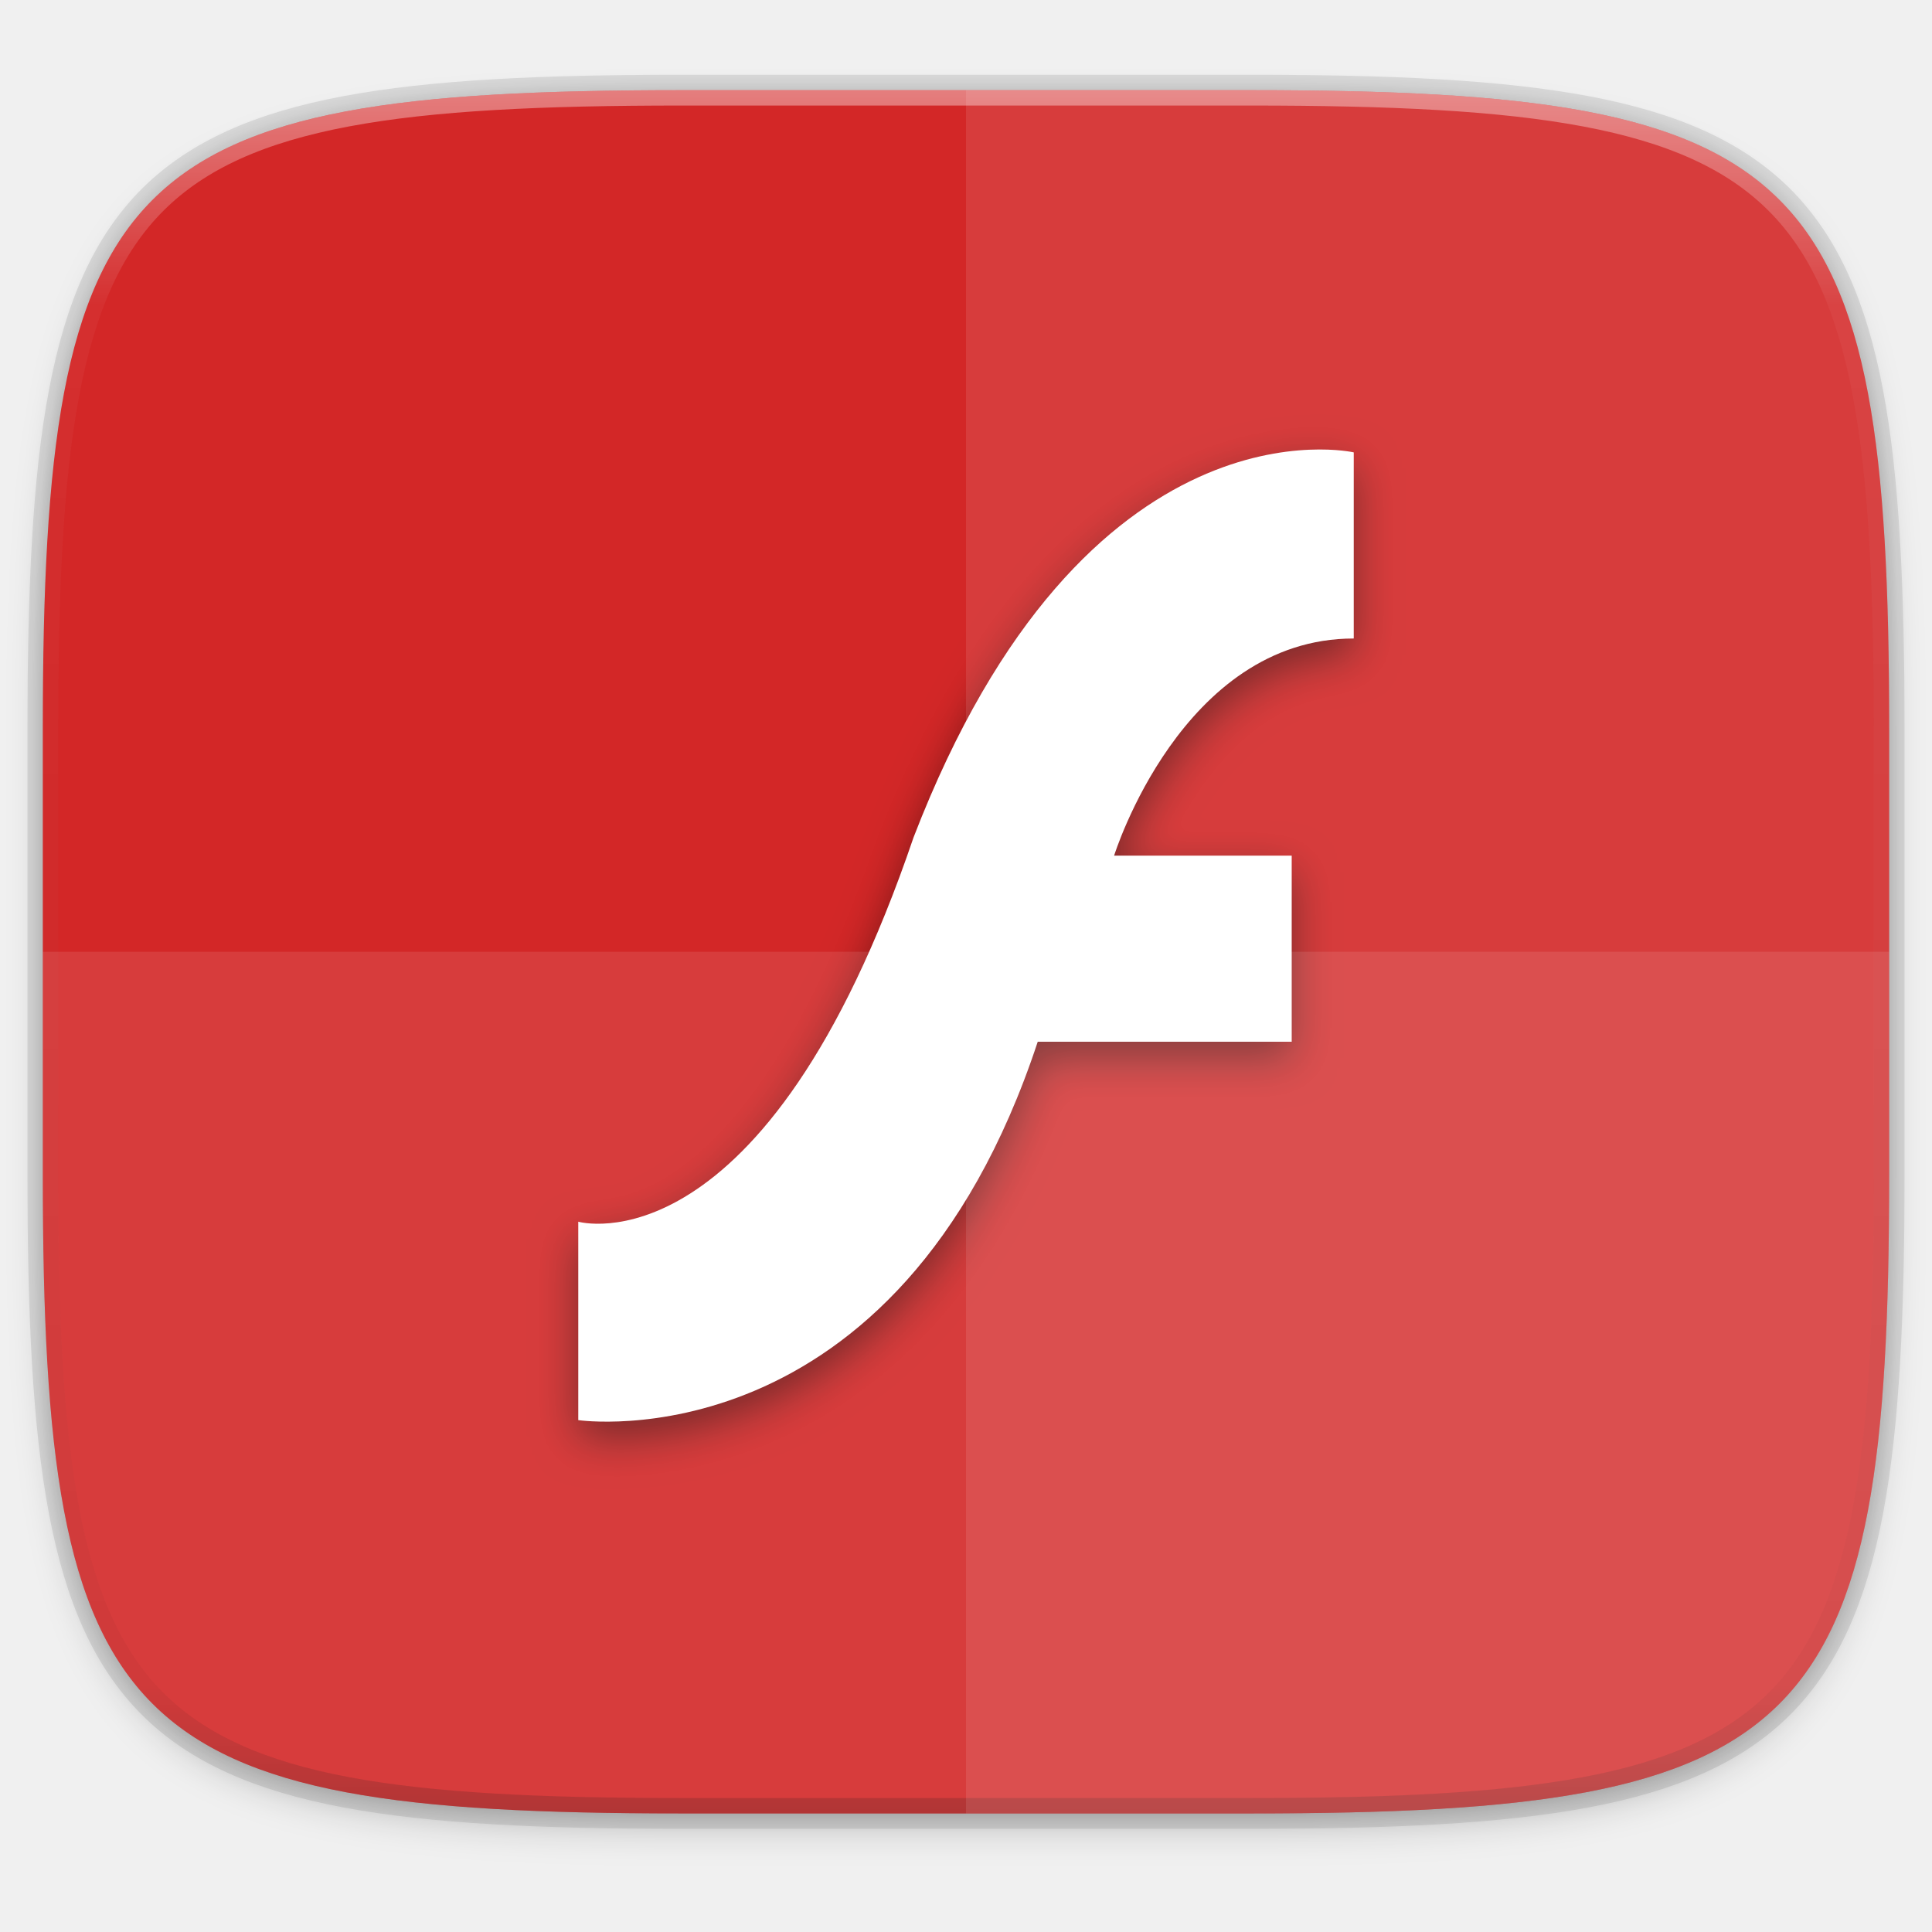
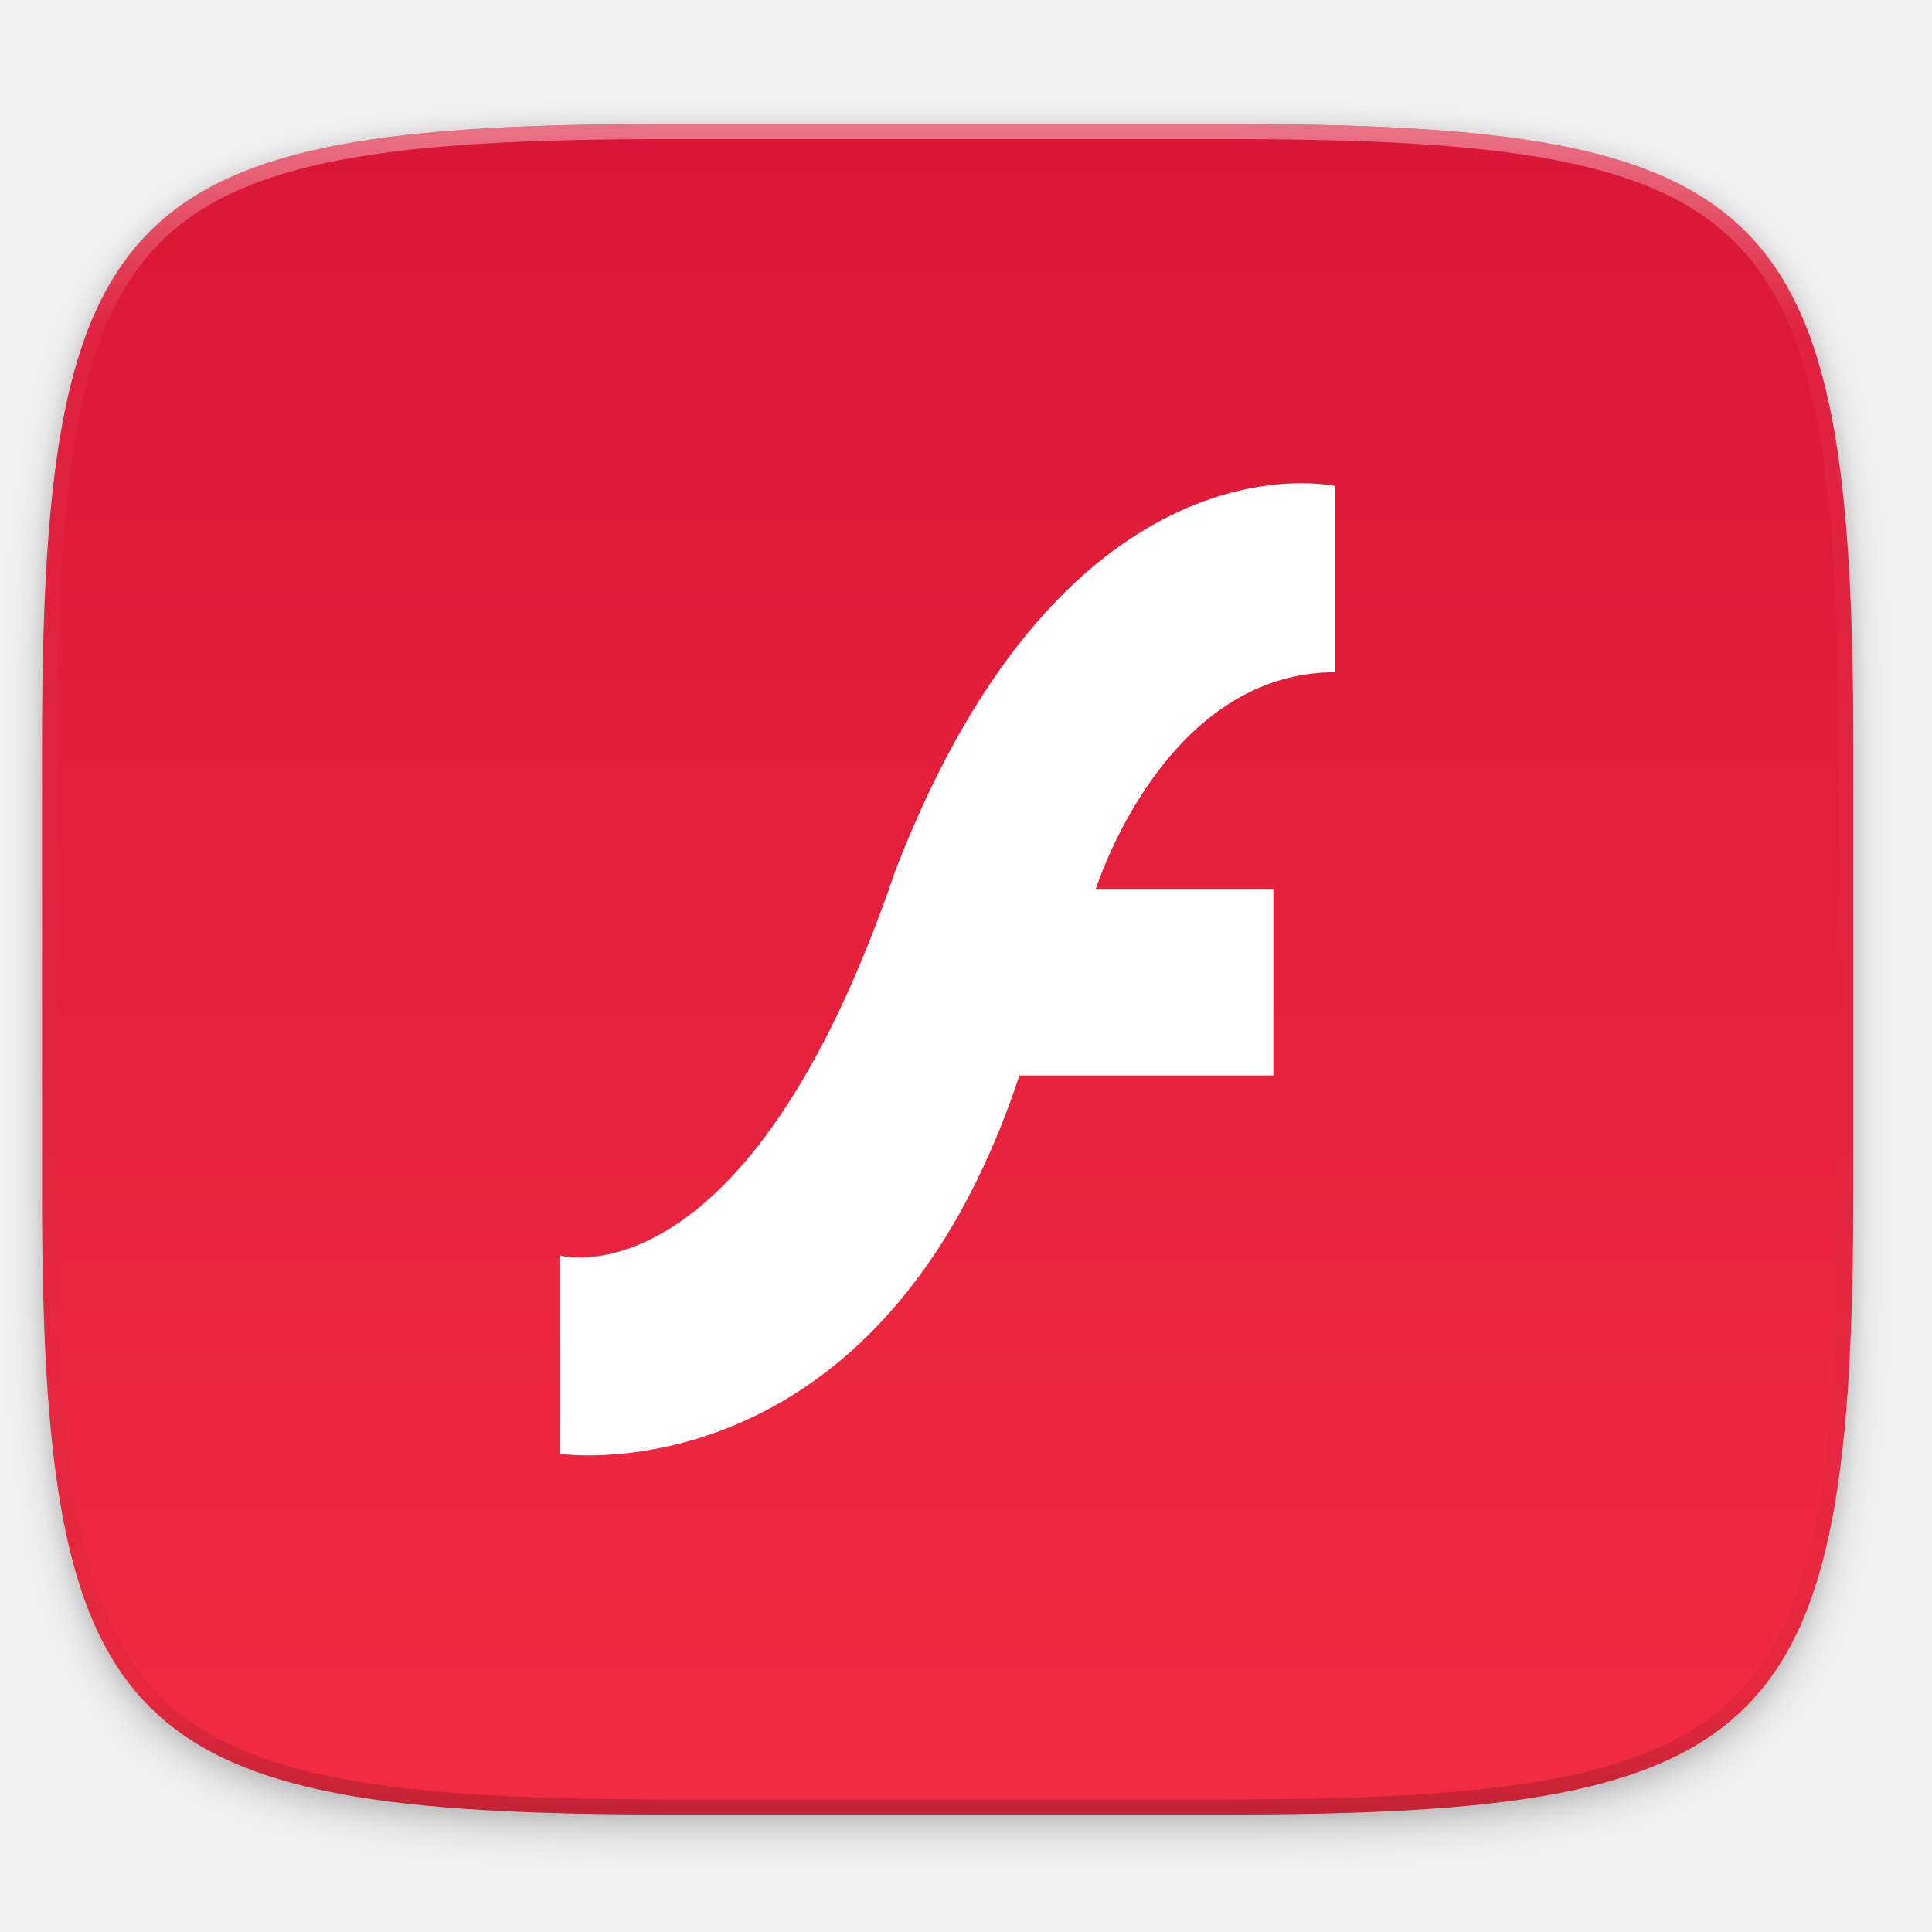
<svg xmlns="http://www.w3.org/2000/svg" xmlns:xlink="http://www.w3.org/1999/xlink" width="256" height="256" viewBox="0 0 67.733 67.733" version="1.1" id="svg1488">
  <defs id="defs1482">
    <clipPath clipPathUnits="userSpaceOnUse" id="clipPath1025">
      <path id="path1027" d="M 111.941,84 C 99.36,84.145 90.153,83.714 82.625,87.867 c -3.764,2.077 -6.752,5.575 -8.398,9.961 C 72.58,102.214 72,107.424 72,114 v 42 h 160 v -26 c 0,-6.576 -0.58,-11.786 -2.227,-16.172 -0.205,-0.545 -0.479,-1.04 -0.742,-1.543 -0.1,-0.185 -0.178,-0.381 -0.273,-0.566 -1.727,-3.388 -4.255,-6.145 -7.383,-7.871 C 213.846,99.694 204.64,100.145 192.059,100 H 192 151.668 L 135.453,84 h -23.492 z" style="color:#000000;font-style:normal;font-variant:normal;font-weight:normal;font-stretch:normal;font-size:medium;line-height:normal;font-family:sans-serif;font-variant-ligatures:none;font-variant-position:normal;font-variant-caps:normal;font-variant-numeric:normal;font-variant-alternates:normal;font-feature-settings:normal;text-indent:0;text-align:start;text-decoration:none;text-decoration-line:none;text-decoration-style:solid;text-decoration-color:#000000;letter-spacing:normal;word-spacing:normal;text-transform:none;writing-mode:lr-tb;direction:ltr;baseline-shift:baseline;text-anchor:start;white-space:normal;shape-padding:0;clip-rule:nonzero;display:inline;overflow:visible;visibility:visible;opacity:1;isolation:auto;mix-blend-mode:normal;color-interpolation:sRGB;color-interpolation-filters:linearRGB;solid-color:#000000;solid-opacity:1;fill:#e3dfd5;fill-opacity:1;fill-rule:nonzero;stroke:none;stroke-width:4;stroke-linecap:butt;stroke-linejoin:miter;stroke-miterlimit:4;stroke-dasharray:none;stroke-dashoffset:0;stroke-opacity:1;marker:none;color-rendering:auto;image-rendering:auto;shape-rendering:auto;text-rendering:auto;enable-background:accumulate" />
    </clipPath>
    <clipPath clipPathUnits="userSpaceOnUse" id="clipPath1082-3">
      <path id="path1084-6" d="M 361.938,-212 C 507.235,-212 528,-191.287 528,-46.125 V 70.125 C 528,215.286 507.235,236 361.938,236 H 214.062 C 68.765,236 48,215.286 48,70.125 V -46.125 C 48,-191.287 68.765,-212 214.062,-212 Z" style="display:inline;opacity:1;fill:#8c59d9;fill-opacity:1;stroke:none;stroke-width:2;stroke-linecap:round;stroke-linejoin:round;stroke-miterlimit:4;stroke-dasharray:none;stroke-dashoffset:0;stroke-opacity:1;enable-background:new" />
    </clipPath>
    <clipPath clipPathUnits="userSpaceOnUse" id="clipPath1082-3-5">
      <path id="path1084-6-6" d="M 361.938,-212 C 507.235,-212 528,-191.287 528,-46.125 V 70.125 C 528,215.286 507.235,236 361.938,236 H 214.062 C 68.765,236 48,215.286 48,70.125 V -46.125 C 48,-191.287 68.765,-212 214.062,-212 Z" style="display:inline;opacity:1;fill:#8c59d9;fill-opacity:1;stroke:none;stroke-width:2;stroke-linecap:round;stroke-linejoin:round;stroke-miterlimit:4;stroke-dasharray:none;stroke-dashoffset:0;stroke-opacity:1;enable-background:new" />
    </clipPath>
    <clipPath clipPathUnits="userSpaceOnUse" id="clipPath1082-3-9">
      <path id="path1084-6-3" d="M 361.938,-212 C 507.235,-212 528,-191.287 528,-46.125 V 70.125 C 528,215.286 507.235,236 361.938,236 H 214.062 C 68.765,236 48,215.286 48,70.125 V -46.125 C 48,-191.287 68.765,-212 214.062,-212 Z" style="display:inline;opacity:1;fill:#8c59d9;fill-opacity:1;stroke:none;stroke-width:2;stroke-linecap:round;stroke-linejoin:round;stroke-miterlimit:4;stroke-dasharray:none;stroke-dashoffset:0;stroke-opacity:1;enable-background:new" />
    </clipPath>
    <clipPath clipPathUnits="userSpaceOnUse" id="clipPath1082-3-3">
      <path id="path1084-6-67" d="M 361.938,-212 C 507.235,-212 528,-191.287 528,-46.125 V 70.125 C 528,215.286 507.235,236 361.938,236 H 214.062 C 68.765,236 48,215.286 48,70.125 V -46.125 C 48,-191.287 68.765,-212 214.062,-212 Z" style="display:inline;opacity:1;fill:#8c59d9;fill-opacity:1;stroke:none;stroke-width:2;stroke-linecap:round;stroke-linejoin:round;stroke-miterlimit:4;stroke-dasharray:none;stroke-dashoffset:0;stroke-opacity:1;enable-background:new" />
    </clipPath>
    <clipPath clipPathUnits="userSpaceOnUse" id="clipPath1082-3-53">
      <path id="path1084-6-5" d="M 361.938,-212 C 507.235,-212 528,-191.287 528,-46.125 V 70.125 C 528,215.286 507.235,236 361.938,236 H 214.062 C 68.765,236 48,215.286 48,70.125 V -46.125 C 48,-191.287 68.765,-212 214.062,-212 Z" style="display:inline;opacity:1;fill:#8c59d9;fill-opacity:1;stroke:none;stroke-width:2;stroke-linecap:round;stroke-linejoin:round;stroke-miterlimit:4;stroke-dasharray:none;stroke-dashoffset:0;stroke-opacity:1;enable-background:new" />
    </clipPath>
    <clipPath clipPathUnits="userSpaceOnUse" id="clipPath1082-3-6">
      <path id="path1084-6-2" d="M 361.938,-212 C 507.235,-212 528,-191.287 528,-46.125 V 70.125 C 528,215.286 507.235,236 361.938,236 H 214.062 C 68.765,236 48,215.286 48,70.125 V -46.125 C 48,-191.287 68.765,-212 214.062,-212 Z" style="display:inline;opacity:1;fill:#8c59d9;fill-opacity:1;stroke:none;stroke-width:2;stroke-linecap:round;stroke-linejoin:round;stroke-miterlimit:4;stroke-dasharray:none;stroke-dashoffset:0;stroke-opacity:1;enable-background:new" />
    </clipPath>
    <clipPath clipPathUnits="userSpaceOnUse" id="clipPath1082-3-91">
      <path id="path1084-6-27" d="M 361.938,-212 C 507.235,-212 528,-191.287 528,-46.125 V 70.125 C 528,215.286 507.235,236 361.938,236 H 214.062 C 68.765,236 48,215.286 48,70.125 V -46.125 C 48,-191.287 68.765,-212 214.062,-212 Z" style="display:inline;opacity:1;fill:#8c59d9;fill-opacity:1;stroke:none;stroke-width:2;stroke-linecap:round;stroke-linejoin:round;stroke-miterlimit:4;stroke-dasharray:none;stroke-dashoffset:0;stroke-opacity:1;enable-background:new" />
    </clipPath>
    <clipPath clipPathUnits="userSpaceOnUse" id="clipPath1025-0">
      <path style="opacity:1;fill:#8c59d9;fill-opacity:1;stroke:none;stroke-width:2;stroke-linecap:round;stroke-linejoin:round;stroke-miterlimit:4;stroke-dasharray:none;stroke-dashoffset:0;stroke-opacity:1" d="M 329.938,32 C 475.235,32 496,52.713 496,197.875 v 116.25 C 496,459.286 475.235,480 329.938,480 H 182.062 C 36.765,480 16,459.286 16,314.125 V 197.875 C 16,52.713 36.765,32 182.062,32 Z" id="path1027-9" />
    </clipPath>
    <clipPath clipPathUnits="userSpaceOnUse" id="clipPath4277-8">
      <rect style="color:#000000;display:inline;overflow:visible;visibility:visible;opacity:0.82;fill:#88b637;fill-opacity:1;fill-rule:nonzero;stroke:none;stroke-width:2;stroke-linecap:butt;stroke-linejoin:miter;stroke-miterlimit:4;stroke-dasharray:none;stroke-dashoffset:0;stroke-opacity:1;marker:none;enable-background:accumulate" id="rect4279-6" width="512" height="512" x="5.5999999e-07" y="0" ry="1" />
    </clipPath>
    <linearGradient id="linearGradient3650-7-9">
      <stop style="stop-color:#5884f4;stop-opacity:1" offset="0" id="stop4366" />
      <stop id="stop4368" offset="1" style="stop-color:#80a3fa;stop-opacity:1" />
    </linearGradient>
    <clipPath clipPathUnits="userSpaceOnUse" id="clipPath1082-3-36">
      <path id="path1084-6-0" d="M 361.938,-212 C 507.235,-212 528,-191.287 528,-46.125 V 70.125 C 528,215.286 507.235,236 361.938,236 H 214.062 C 68.765,236 48,215.286 48,70.125 V -46.125 C 48,-191.287 68.765,-212 214.062,-212 Z" style="display:inline;opacity:1;fill:#8c59d9;fill-opacity:1;stroke:none;stroke-width:2;stroke-linecap:round;stroke-linejoin:round;stroke-miterlimit:4;stroke-dasharray:none;stroke-dashoffset:0;stroke-opacity:1;enable-background:new" />
    </clipPath>
    <clipPath clipPathUnits="userSpaceOnUse" id="clipPath983">
      <path id="path985" d="M 115.031,44 C 42.383,44 32,54.357 32,126.938 v 58.125 C 32,257.643 42.383,268 115.031,268 H 152 V 44 Z" style="opacity:1;fill:#4d4d4d;fill-opacity:1;stroke:none;stroke-width:2;stroke-linecap:round;stroke-linejoin:round;stroke-miterlimit:4;stroke-dasharray:none;stroke-dashoffset:0;stroke-opacity:1" />
    </clipPath>
    <clipPath clipPathUnits="userSpaceOnUse" id="clipPath1082-3-62">
      <path id="path1084-6-61" d="M 361.938,-212 C 507.235,-212 528,-191.287 528,-46.125 V 70.125 C 528,215.286 507.235,236 361.938,236 H 214.062 C 68.765,236 48,215.286 48,70.125 V -46.125 C 48,-191.287 68.765,-212 214.062,-212 Z" style="display:inline;opacity:1;fill:#8c59d9;fill-opacity:1;stroke:none;stroke-width:2;stroke-linecap:round;stroke-linejoin:round;stroke-miterlimit:4;stroke-dasharray:none;stroke-dashoffset:0;stroke-opacity:1;enable-background:new" />
    </clipPath>
    <clipPath clipPathUnits="userSpaceOnUse" id="clipPath949">
      <path id="path951" d="M 329.938,32 C 475.235,32 496,52.713 496,197.875 v 116.25 C 496,459.286 475.235,480 329.938,480 H 182.062 C 36.765,480 16,459.286 16,314.125 V 197.875 C 16,52.713 36.765,32 182.062,32 Z" style="opacity:1;fill:#eab305;fill-opacity:1;stroke:none;stroke-width:4;stroke-linecap:round;stroke-linejoin:round;stroke-miterlimit:4;stroke-dasharray:none;stroke-dashoffset:0;stroke-opacity:1" />
    </clipPath>
    <clipPath clipPathUnits="userSpaceOnUse" id="clipPath954">
      <path id="path952" d="M 329.938,32 C 475.235,32 496,52.713 496,197.875 v 116.25 C 496,459.286 475.235,480 329.938,480 H 182.062 C 36.765,480 16,459.286 16,314.125 V 197.875 C 16,52.713 36.765,32 182.062,32 Z" style="opacity:1;fill:#eab305;fill-opacity:1;stroke:none;stroke-width:4;stroke-linecap:round;stroke-linejoin:round;stroke-miterlimit:4;stroke-dasharray:none;stroke-dashoffset:0;stroke-opacity:1" />
    </clipPath>
    <clipPath clipPathUnits="userSpaceOnUse" id="clipPath1082-3-8">
      <path id="path1084-6-7" d="M 361.938,-212 C 507.235,-212 528,-191.287 528,-46.125 V 70.125 C 528,215.286 507.235,236 361.938,236 H 214.062 C 68.765,236 48,215.286 48,70.125 V -46.125 C 48,-191.287 68.765,-212 214.062,-212 Z" style="display:inline;opacity:1;fill:#8c59d9;fill-opacity:1;stroke:none;stroke-width:2;stroke-linecap:round;stroke-linejoin:round;stroke-miterlimit:4;stroke-dasharray:none;stroke-dashoffset:0;stroke-opacity:1;enable-background:new" />
    </clipPath>
    <clipPath clipPathUnits="userSpaceOnUse" id="clipPath1082-3-92">
      <path id="path1084-6-02" d="M 361.938,-212 C 507.235,-212 528,-191.287 528,-46.125 V 70.125 C 528,215.286 507.235,236 361.938,236 H 214.062 C 68.765,236 48,215.286 48,70.125 V -46.125 C 48,-191.287 68.765,-212 214.062,-212 Z" style="display:inline;opacity:1;fill:#8c59d9;fill-opacity:1;stroke:none;stroke-width:2;stroke-linecap:round;stroke-linejoin:round;stroke-miterlimit:4;stroke-dasharray:none;stroke-dashoffset:0;stroke-opacity:1;enable-background:new" />
    </clipPath>
    <clipPath clipPathUnits="userSpaceOnUse" id="clipPath1082">
      <path id="path1084" d="M 361.938,-212 C 507.235,-212 528,-191.287 528,-46.125 V 70.125 C 528,215.286 507.235,236 361.938,236 H 214.062 C 68.765,236 48,215.286 48,70.125 V -46.125 C 48,-191.287 68.765,-212 214.062,-212 Z" style="display:inline;opacity:1;fill:#8c59d9;fill-opacity:1;stroke:none;stroke-width:2;stroke-linecap:round;stroke-linejoin:round;stroke-miterlimit:4;stroke-dasharray:none;stroke-dashoffset:0;stroke-opacity:1;enable-background:new" />
    </clipPath>
-     <linearGradient xlink:href="#linearGradient1013" id="linearGradient1108" x1="296" y1="-212" x2="296" y2="236" gradientUnits="userSpaceOnUse" />
-     <linearGradient id="linearGradient1013">
-       <stop id="stop1005" offset="0" style="stop-color:#ffffff;stop-opacity:1;" />
-       <stop style="stop-color:#ffffff;stop-opacity:0.098" offset="0.125" id="stop1007" />
-       <stop style="stop-color:#000000;stop-opacity:0.098" offset="0.925" id="stop1009" />
-       <stop id="stop1011" offset="1" style="stop-color:#000000;stop-opacity:0.498" />
-     </linearGradient>
    <clipPath clipPathUnits="userSpaceOnUse" id="clipPath1082-3-361">
      <path id="path1084-6-29" d="M 361.938,-212 C 507.235,-212 528,-191.287 528,-46.125 V 70.125 C 528,215.286 507.235,236 361.938,236 H 214.062 C 68.765,236 48,215.286 48,70.125 V -46.125 C 48,-191.287 68.765,-212 214.062,-212 Z" style="display:inline;opacity:1;fill:#8c59d9;fill-opacity:1;stroke:none;stroke-width:2;stroke-linecap:round;stroke-linejoin:round;stroke-miterlimit:4;stroke-dasharray:none;stroke-dashoffset:0;stroke-opacity:1;enable-background:new" />
    </clipPath>
    <clipPath clipPathUnits="userSpaceOnUse" id="clipPath1079">
      <circle cx="213.843" cy="146" r="55" style="color:#000000;display:inline;overflow:visible;visibility:visible;opacity:1;fill:url(#linearGradient1083);fill-opacity:1;fill-rule:nonzero;stroke:none;stroke-width:8;stroke-linecap:butt;stroke-linejoin:miter;stroke-miterlimit:4;stroke-dasharray:none;stroke-dashoffset:0;stroke-opacity:1;marker:none;enable-background:accumulate" id="circle1081" transform="scale(-1,1)" />
    </clipPath>
    <clipPath clipPathUnits="userSpaceOnUse" id="clipPath984">
      <circle cx="213.843" cy="146" r="55" style="color:#000000;display:inline;overflow:visible;visibility:visible;opacity:1;fill:url(#linearGradient1083);fill-opacity:1;fill-rule:nonzero;stroke:none;stroke-width:8;stroke-linecap:butt;stroke-linejoin:miter;stroke-miterlimit:4;stroke-dasharray:none;stroke-dashoffset:0;stroke-opacity:1;marker:none;enable-background:accumulate" id="circle982" transform="scale(-1,1)" />
    </clipPath>
    <clipPath clipPathUnits="userSpaceOnUse" id="clipPath988">
      <circle cx="213.843" cy="146" r="55" style="color:#000000;display:inline;overflow:visible;visibility:visible;opacity:1;fill:url(#linearGradient1083);fill-opacity:1;fill-rule:nonzero;stroke:none;stroke-width:8;stroke-linecap:butt;stroke-linejoin:miter;stroke-miterlimit:4;stroke-dasharray:none;stroke-dashoffset:0;stroke-opacity:1;marker:none;enable-background:accumulate" id="circle986" transform="scale(-1,1)" />
    </clipPath>
    <clipPath clipPathUnits="userSpaceOnUse" id="clipPath992">
      <circle cx="213.843" cy="146" r="55" style="color:#000000;display:inline;overflow:visible;visibility:visible;opacity:1;fill:url(#linearGradient1083);fill-opacity:1;fill-rule:nonzero;stroke:none;stroke-width:8;stroke-linecap:butt;stroke-linejoin:miter;stroke-miterlimit:4;stroke-dasharray:none;stroke-dashoffset:0;stroke-opacity:1;marker:none;enable-background:accumulate" id="circle990" transform="scale(-1,1)" />
    </clipPath>
+     <clipPath clipPathUnits="userSpaceOnUse" id="clipPath1082-3-31">
+       <path id="path1084-6-9" d="M 361.938,-212 C 507.235,-212 528,-191.287 528,-46.125 V 70.125 C 528,215.286 507.235,236 361.938,236 H 214.062 C 68.765,236 48,215.286 48,70.125 V -46.125 C 48,-191.287 68.765,-212 214.062,-212 Z" style="display:inline;opacity:1;fill:#8c59d9;fill-opacity:1;stroke:none;stroke-width:2;stroke-linecap:round;stroke-linejoin:round;stroke-miterlimit:4;stroke-dasharray:none;stroke-dashoffset:0;stroke-opacity:1;enable-background:new" />
+     </clipPath>
+     <clipPath clipPathUnits="userSpaceOnUse" id="clipPath1205">
+       <path id="path1207" d="M 115.031,44 C 42.383,44 32,54.357 32,126.938 v 58.125 c 0,13.772 0.379,25.294 1.482,34.938 H 270.518 C 271.621,210.356 272,198.834 272,185.062 v -58.125 C 272,54.357 261.617,44 188.969,44 Z" style="opacity:1;fill:#f1f0e9;fill-opacity:1;stroke:none;stroke-width:2;stroke-linecap:round;stroke-linejoin:round;stroke-miterlimit:4;stroke-dasharray:none;stroke-dashoffset:0;stroke-opacity:1" />
+     </clipPath>
+     <clipPath clipPathUnits="userSpaceOnUse" id="clipPath1082-3-4">
+       <path id="path1084-6-78" d="M 361.938,-212 C 507.235,-212 528,-191.287 528,-46.125 V 70.125 C 528,215.286 507.235,236 361.938,236 H 214.062 C 68.765,236 48,215.286 48,70.125 V -46.125 C 48,-191.287 68.765,-212 214.062,-212 Z" style="display:inline;opacity:1;fill:#8c59d9;fill-opacity:1;stroke:none;stroke-width:2;stroke-linecap:round;stroke-linejoin:round;stroke-miterlimit:4;stroke-dasharray:none;stroke-dashoffset:0;stroke-opacity:1;enable-background:new" />
+     </clipPath>
+     <linearGradient xlink:href="#linearGradient1013" id="linearGradient1108" x1="296" y1="-212" x2="296" y2="236" gradientUnits="userSpaceOnUse" />
+     <linearGradient id="linearGradient1013">
+       <stop id="stop1005" offset="0" style="stop-color:#ffffff;stop-opacity:1;" />
+       <stop style="stop-color:#ffffff;stop-opacity:0.098" offset="0.125" id="stop1007" />
+       <stop style="stop-color:#000000;stop-opacity:0.098" offset="0.925" id="stop1009" />
+       <stop id="stop1011" offset="1" style="stop-color:#000000;stop-opacity:0.498" />
+     </linearGradient>
+     <clipPath clipPathUnits="userSpaceOnUse" id="clipPath1082-3-367">
+       <path id="path1084-6-53" d="M 361.938,-212 C 507.235,-212 528,-191.287 528,-46.125 V 70.125 C 528,215.286 507.235,236 361.938,236 H 214.062 C 68.765,236 48,215.286 48,70.125 V -46.125 C 48,-191.287 68.765,-212 214.062,-212 Z" style="display:inline;opacity:1;fill:#8c59d9;fill-opacity:1;stroke:none;stroke-width:2;stroke-linecap:round;stroke-linejoin:round;stroke-miterlimit:4;stroke-dasharray:none;stroke-dashoffset:0;stroke-opacity:1;enable-background:new" />
+     </clipPath>
+     <linearGradient xlink:href="#linearGradient876" id="linearGradient878" x1="32" y1="156" x2="272" y2="156" gradientUnits="userSpaceOnUse" gradientTransform="matrix(0,0.2645833,-0.2645833,0,74.4982,223.031)" />
+     <linearGradient id="linearGradient876">
+       <stop style="stop-color:#da1636;stop-opacity:1" offset="0" id="stop872" />
+       <stop style="stop-color:#f22c42;stop-opacity:1" offset="1" id="stop874" />
+     </linearGradient>
+     <filter style="color-interpolation-filters:sRGB" id="filter938" x="-0.023" width="1.046" y="-0.025" height="1.05">
+       <feGaussianBlur stdDeviation="2.32" id="feGaussianBlur940" />
+     </filter>
    <filter style="color-interpolation-filters:sRGB" id="filter4569" x="-0.012" width="1.023" y="-0.012" height="1.025">
      <feGaussianBlur stdDeviation="1.16" id="feGaussianBlur4571" />
    </filter>
-     <filter style="color-interpolation-filters:sRGB" id="filter939" x="-0.023" width="1.046" y="-0.025" height="1.05">
-       <feGaussianBlur stdDeviation="2.32" id="feGaussianBlur941" />
-     </filter>
-     <clipPath clipPathUnits="userSpaceOnUse" id="clipPath1082-2">
-       <path id="path1084-7" d="M 361.938,-212 C 507.235,-212 528,-191.287 528,-46.125 V 70.125 C 528,215.286 507.235,236 361.938,236 H 214.062 C 68.765,236 48,215.286 48,70.125 V -46.125 C 48,-191.287 68.765,-212 214.062,-212 Z" style="display:inline;opacity:1;fill:#8c59d9;fill-opacity:1;stroke:none;stroke-width:2;stroke-linecap:round;stroke-linejoin:round;stroke-miterlimit:4;stroke-dasharray:none;stroke-dashoffset:0;stroke-opacity:1;enable-background:new" />
-     </clipPath>
-     <clipPath clipPathUnits="userSpaceOnUse" id="clipPath1082-9">
-       <path id="path1084-2" d="M 361.938,-212 C 507.235,-212 528,-191.287 528,-46.125 V 70.125 C 528,215.286 507.235,236 361.938,236 H 214.062 C 68.765,236 48,215.286 48,70.125 V -46.125 C 48,-191.287 68.765,-212 214.062,-212 Z" style="display:inline;opacity:1;fill:#8c59d9;fill-opacity:1;stroke:none;stroke-width:2;stroke-linecap:round;stroke-linejoin:round;stroke-miterlimit:4;stroke-dasharray:none;stroke-dashoffset:0;stroke-opacity:1;enable-background:new" />
-     </clipPath>
-     <filter style="color-interpolation-filters:sRGB" id="filter3064" x="-0.068" width="1.135" y="-0.054" height="1.108">
-       <feGaussianBlur stdDeviation="1.348" id="feGaussianBlur3066" />
-     </filter>
  </defs>
  <g id="layer1" transform="translate(0,-229.2667)">
-     <path style="display:inline;opacity:0.2;fill:#000000;fill-opacity:1;stroke:none;stroke-width:2;stroke-linecap:round;stroke-linejoin:round;stroke-miterlimit:4;stroke-dasharray:none;stroke-dashoffset:0;stroke-opacity:1;filter:url(#filter939);enable-background:new" d="m 162.537,5.568 c 72.649,0 83.031,10.357 83.031,82.938 v 58.125 c 0,72.581 -10.383,82.938 -83.031,82.938 H 88.599 C 15.951,229.568 5.568,219.211 5.568,146.631 V 88.506 c 0,-72.581 10.383,-82.938 83.031,-82.938 z" id="path937" transform="matrix(0.2697078,0,0,0.2697078,-1.9098094e-8,231.4653)" />
-     <path id="path4558" d="m 43.837,232.428 c 19.594,0 22.394,2.793 22.394,22.369 v 15.677 c 0,19.576 -2.8,22.369 -22.394,22.369 H 23.896 c -19.594,0 -22.394,-2.793 -22.394,-22.369 v -15.677 c 0,-19.576 2.8,-22.369 22.394,-22.369 z" style="display:inline;opacity:0.1;fill:none;fill-opacity:1;stroke:#000000;stroke-width:1.079;stroke-linecap:round;stroke-linejoin:round;stroke-miterlimit:4;stroke-dasharray:none;stroke-dashoffset:0;stroke-opacity:1;enable-background:new" />
-     <path id="path4567" d="m 162.537,3.568 c 72.649,0 83.031,10.357 83.031,82.938 v 58.125 c 0,72.581 -10.383,82.938 -83.031,82.938 H 88.599 C 15.951,227.568 5.568,217.211 5.568,144.631 V 86.506 c 0,-72.581 10.383,-82.938 83.031,-82.938 z" style="display:inline;opacity:0.1;fill:#000000;fill-opacity:1;stroke:none;stroke-width:2;stroke-linecap:round;stroke-linejoin:round;stroke-miterlimit:4;stroke-dasharray:none;stroke-dashoffset:0;stroke-opacity:1;filter:url(#filter4569);enable-background:new" transform="matrix(0.2697078,0,0,0.2697078,-1.9098094e-8,231.4653)" />
-     <path style="display:inline;opacity:1;fill:#d32727;fill-opacity:1;stroke:none;stroke-width:0.539;stroke-linecap:round;stroke-linejoin:round;stroke-miterlimit:4;stroke-dasharray:none;stroke-dashoffset:0;stroke-opacity:1;enable-background:new" d="m 43.837,232.428 c 19.594,0 22.394,2.793 22.394,22.369 v 15.677 c 0,19.576 -2.8,22.369 -22.394,22.369 h -19.942 c -19.594,0 -22.394,-2.793 -22.394,-22.369 v -15.677 c 0,-19.576 2.8,-22.369 22.394,-22.369 z" id="rect877" />
-     <path id="path1068" d="M 361.938,-212 C 507.235,-212 528,-191.287 528,-46.125 V 70.125 C 528,215.286 507.235,236 361.938,236 H 214.062 C 68.765,236 48,215.286 48,70.125 V -46.125 C 48,-191.287 68.765,-212 214.062,-212 Z" style="display:inline;opacity:0.4;fill:none;fill-opacity:1;stroke:url(#linearGradient1108);stroke-width:8;stroke-linecap:round;stroke-linejoin:round;stroke-miterlimit:4;stroke-dasharray:none;stroke-dashoffset:0;stroke-opacity:1;enable-background:new" clip-path="url(#clipPath1082-3-361)" transform="matrix(0.1348539,0,0,0.1348539,-4.971256,261.0167)" />
-     <g id="g4029" transform="matrix(1.019368,0,0,1.019368,1.299617,-5.72874)">
-       <path transform="matrix(0.557255,0,0,0.557255,-3.865958,229.7065)" d="m 40.339,77.881 v 12.245 c 0,0 19.69,2.898 28.357,-23.352 0.574,0 15.676,0 15.676,0 V 55.287 H 73.409 c 0,0 4.161,-13.401 14.79,-13.401 l -6e-5,-11.487 c 0,0 -16.542,-3.809 -27.17,23.763 -9.192,27.004 -20.691,23.719 -20.691,23.719 z" id="path3054" style="color:#000000;display:inline;overflow:visible;visibility:visible;opacity:0.5;fill:#000000;fill-opacity:1;fill-rule:nonzero;stroke:none;stroke-width:2.675;marker:none;filter:url(#filter3064);enable-background:accumulate" />
-       <path style="color:#000000;display:inline;overflow:visible;visibility:visible;fill:#ffffff;fill-opacity:1;fill-rule:nonzero;stroke:none;stroke-width:1.491;marker:none;enable-background:accumulate" id="path1389" d="m 18.613,272.549 v 6.823 c 0,0 10.972,1.615 15.802,-13.013 0.32,0 8.735,0 8.735,0 v -6.401 h -6.108 c 0,0 2.319,-7.468 8.242,-7.468 l -3.4e-5,-6.401 c 0,0 -9.218,-2.123 -15.14,13.242 -5.122,15.048 -11.53,13.217 -11.53,13.217 z" />
-     </g>
-     <path style="display:inline;opacity:0.1;fill:#ffffff;fill-opacity:1;stroke:none;stroke-width:0.539;stroke-linecap:round;stroke-linejoin:round;stroke-miterlimit:4;stroke-dasharray:none;stroke-dashoffset:0;stroke-opacity:1;enable-background:new" d="m 33.867,232.428 v 60.415 h 9.971 c 19.594,0 22.394,-2.793 22.394,-22.369 v -15.677 c 0,-19.576 -2.8,-22.369 -22.394,-22.369 z" id="path1099" />
-     <path style="display:inline;opacity:0.1;fill:#ffffff;fill-opacity:1;stroke:none;stroke-width:0.539;stroke-linecap:round;stroke-linejoin:round;stroke-miterlimit:4;stroke-dasharray:none;stroke-dashoffset:0;stroke-opacity:1;enable-background:new" d="m 23.896,292.842 c -19.594,0 -22.394,-2.793 -22.394,-22.369 v -7.838 H 66.232 v 7.838 c 0,19.576 -2.8,22.369 -22.394,22.369 z" id="path1107" />
+     <path id="path4567" d="m 162.537,3.568 c 72.649,0 83.031,10.357 83.031,82.938 v 58.125 c 0,72.581 -10.383,82.938 -83.031,82.938 H 88.599 C 15.951,227.568 5.568,217.211 5.568,144.631 V 86.506 c 0,-72.581 10.383,-82.938 83.031,-82.938 z" style="display:inline;opacity:0.1;fill:#000000;fill-opacity:1;stroke:none;stroke-width:2;stroke-linecap:round;stroke-linejoin:round;stroke-miterlimit:4;stroke-dasharray:none;stroke-dashoffset:0;stroke-opacity:1;filter:url(#filter4569);enable-background:new" transform="matrix(0.2645833,0,0,0.2645833,-1.8735229e-8,232.6703)" />
+     <path style="display:inline;opacity:0.2;fill:#000000;fill-opacity:1;stroke:none;stroke-width:2;stroke-linecap:round;stroke-linejoin:round;stroke-miterlimit:4;stroke-dasharray:none;stroke-dashoffset:0;stroke-opacity:1;filter:url(#filter938);enable-background:new" d="m 162.537,5.568 c 72.649,0 83.031,10.357 83.031,82.938 v 58.125 c 0,72.581 -10.383,82.938 -83.031,82.938 H 88.599 C 15.951,229.568 5.568,219.211 5.568,146.631 V 88.506 c 0,-72.581 10.383,-82.938 83.031,-82.938 z" id="path936" transform="matrix(0.2645833,0,0,0.2645833,-1.8735229e-8,232.6703)" />
+     <path style="display:inline;opacity:1;fill:url(#linearGradient878);fill-opacity:1;stroke:none;stroke-width:0.529;stroke-linecap:round;stroke-linejoin:round;stroke-miterlimit:4;stroke-dasharray:none;stroke-dashoffset:0;stroke-opacity:1;enable-background:new" d="m 43.005,233.614 c 19.222,0 21.969,2.74 21.969,21.944 v 15.379 c 0,19.204 -2.747,21.944 -21.969,21.944 h -19.563 c -19.222,0 -21.969,-2.74 -21.969,-21.944 v -15.379 c 0,-19.204 2.747,-21.944 21.969,-21.944 z" id="rect877" />
+     <path id="path1068" d="M 361.938,-212 C 507.235,-212 528,-191.287 528,-46.125 V 70.125 C 528,215.286 507.235,236 361.938,236 H 214.062 C 68.765,236 48,215.286 48,70.125 V -46.125 C 48,-191.287 68.765,-212 214.062,-212 Z" style="display:inline;opacity:0.4;fill:none;fill-opacity:1;stroke:url(#linearGradient1108);stroke-width:8;stroke-linecap:round;stroke-linejoin:round;stroke-miterlimit:4;stroke-dasharray:none;stroke-dashoffset:0;stroke-opacity:1;enable-background:new" clip-path="url(#clipPath1082-3-367)" transform="matrix(0.1322917,0,0,0.1322917,-4.876802,261.6601)" />
+     <path style="color:#000000;display:inline;overflow:visible;visibility:visible;fill:#ffffff;fill-opacity:1;fill-rule:nonzero;stroke:none;stroke-width:1.52;marker:none;enable-background:accumulate" id="path1389" d="m 19.63,273.28 v 6.956 c 0,0 11.185,1.646 16.108,-13.265 0.326,0 8.904,0 8.904,0 v -6.525 h -6.227 c 0,0 2.363,-7.612 8.402,-7.612 l -3.4e-5,-6.525 c 0,0 -9.396,-2.164 -15.434,13.499 -5.221,15.34 -11.754,13.473 -11.754,13.473 z" />
  </g>
</svg>
